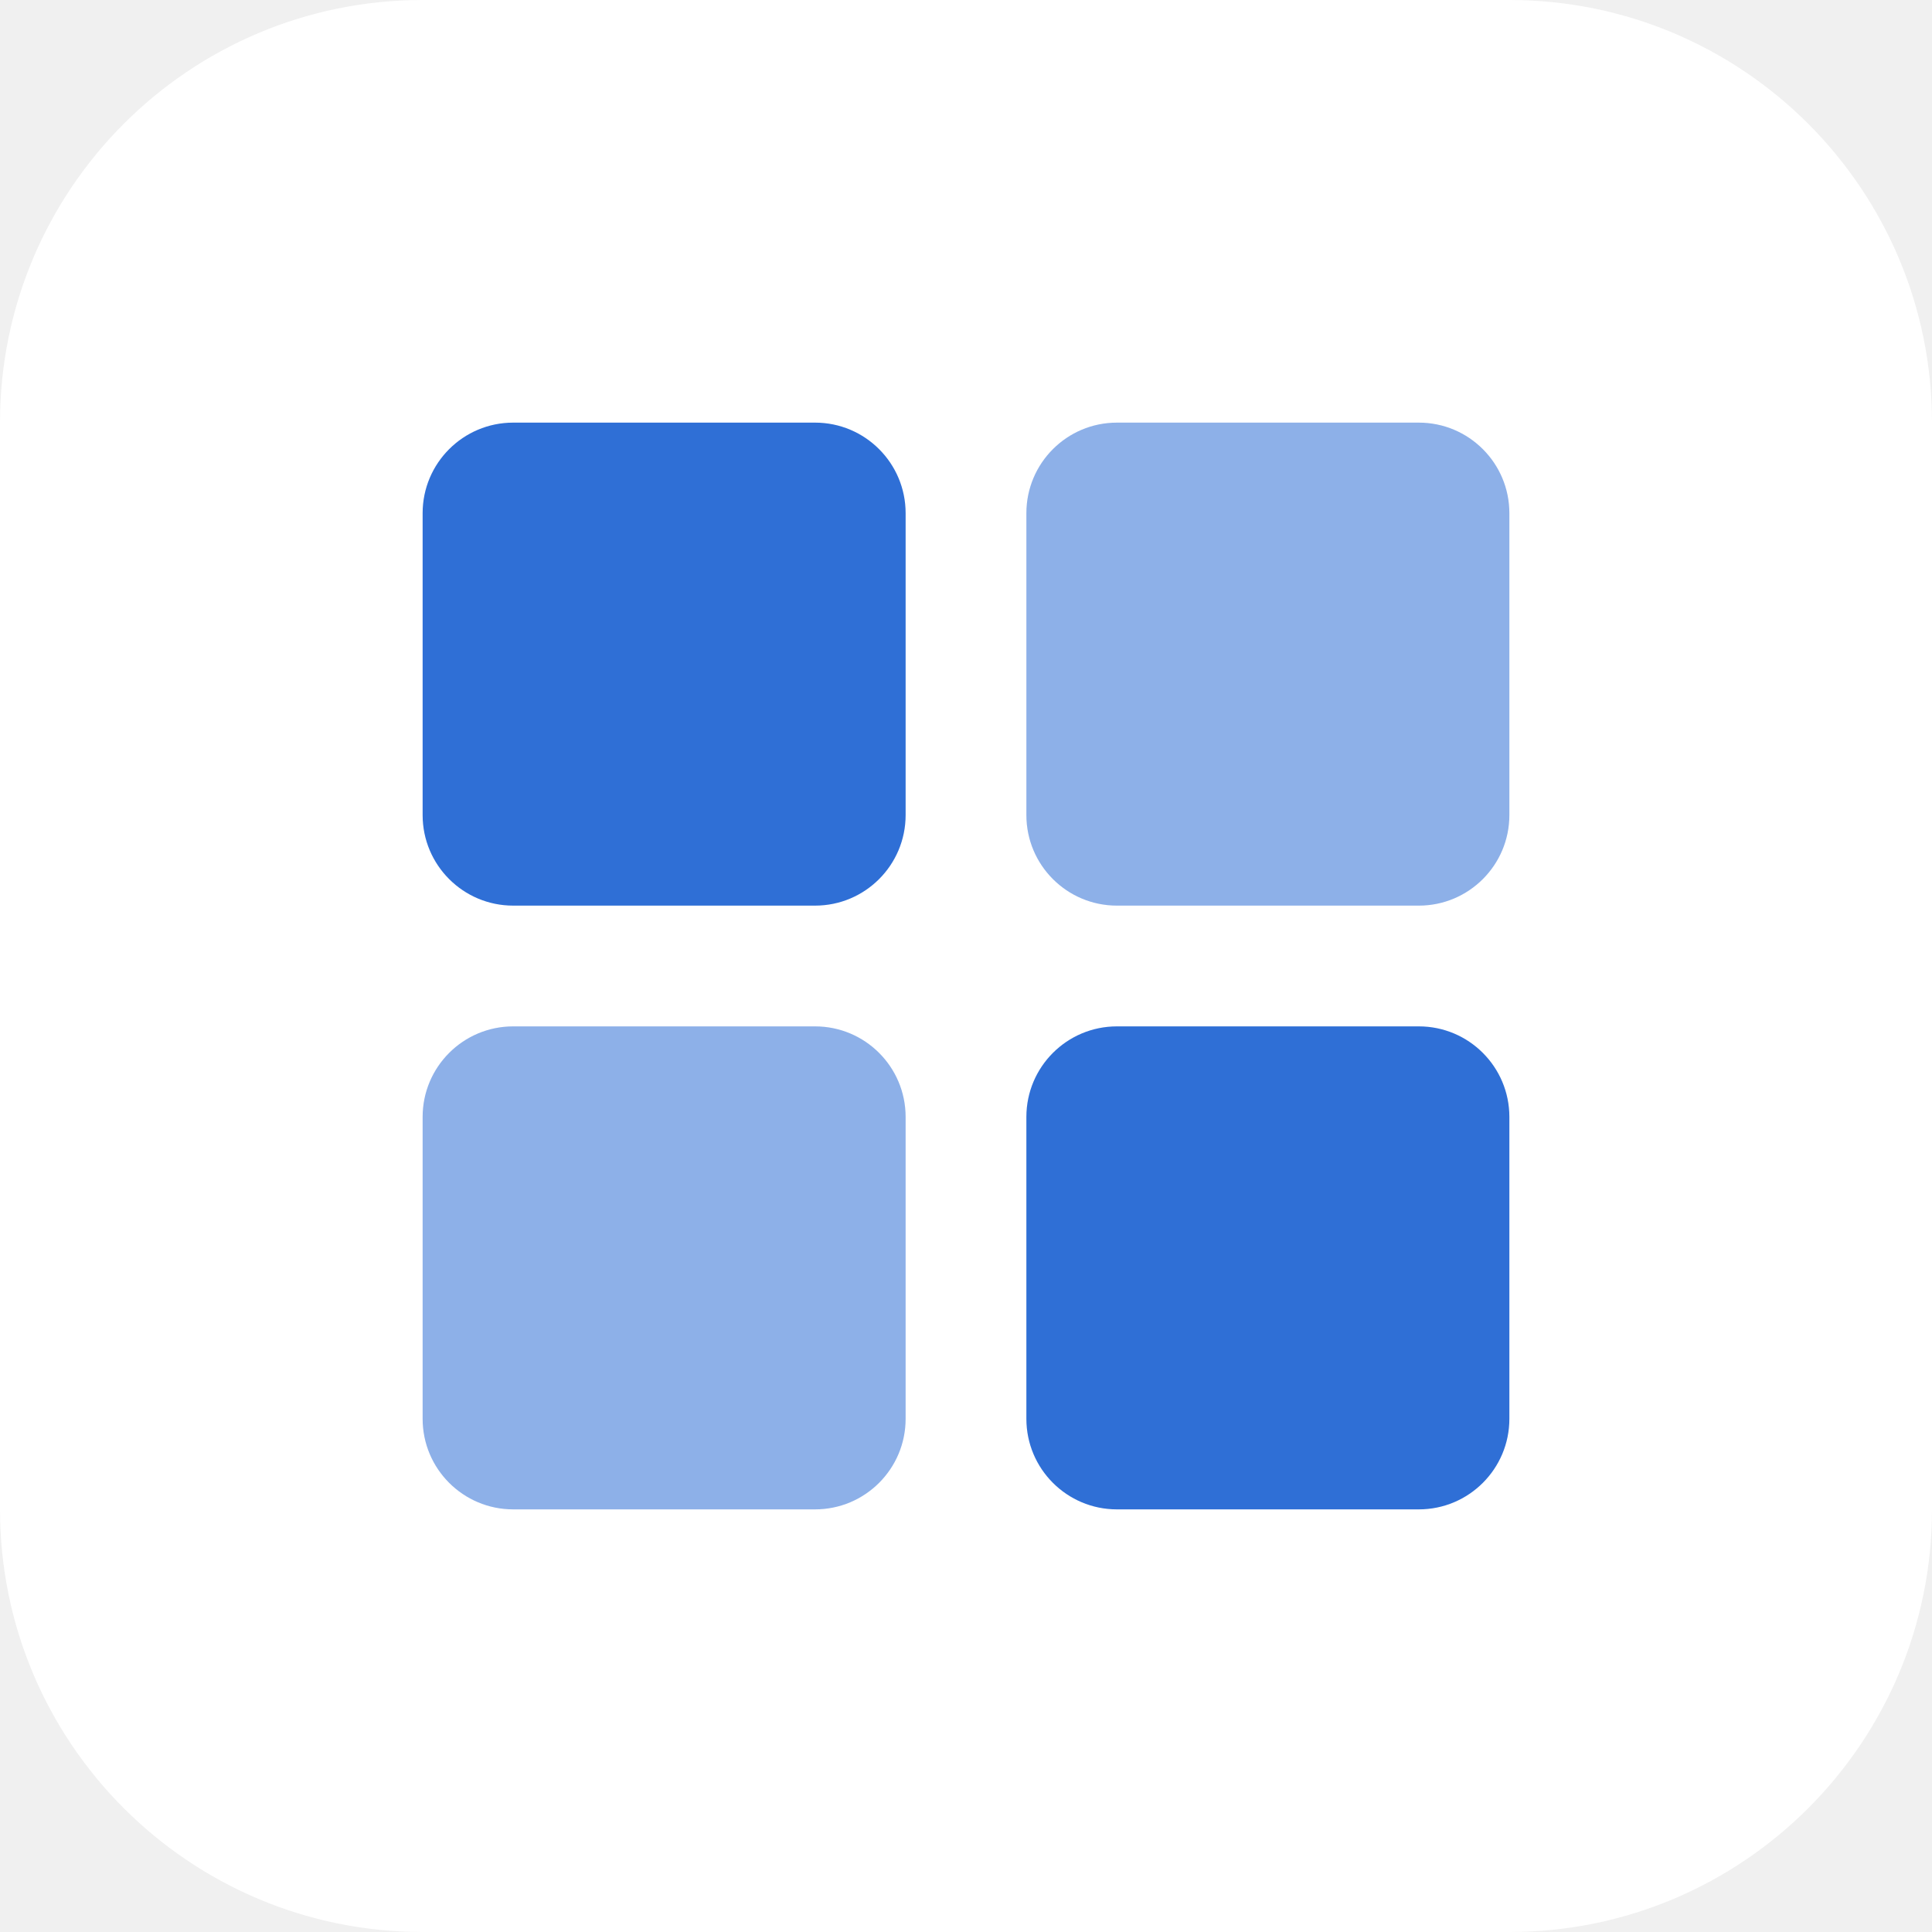
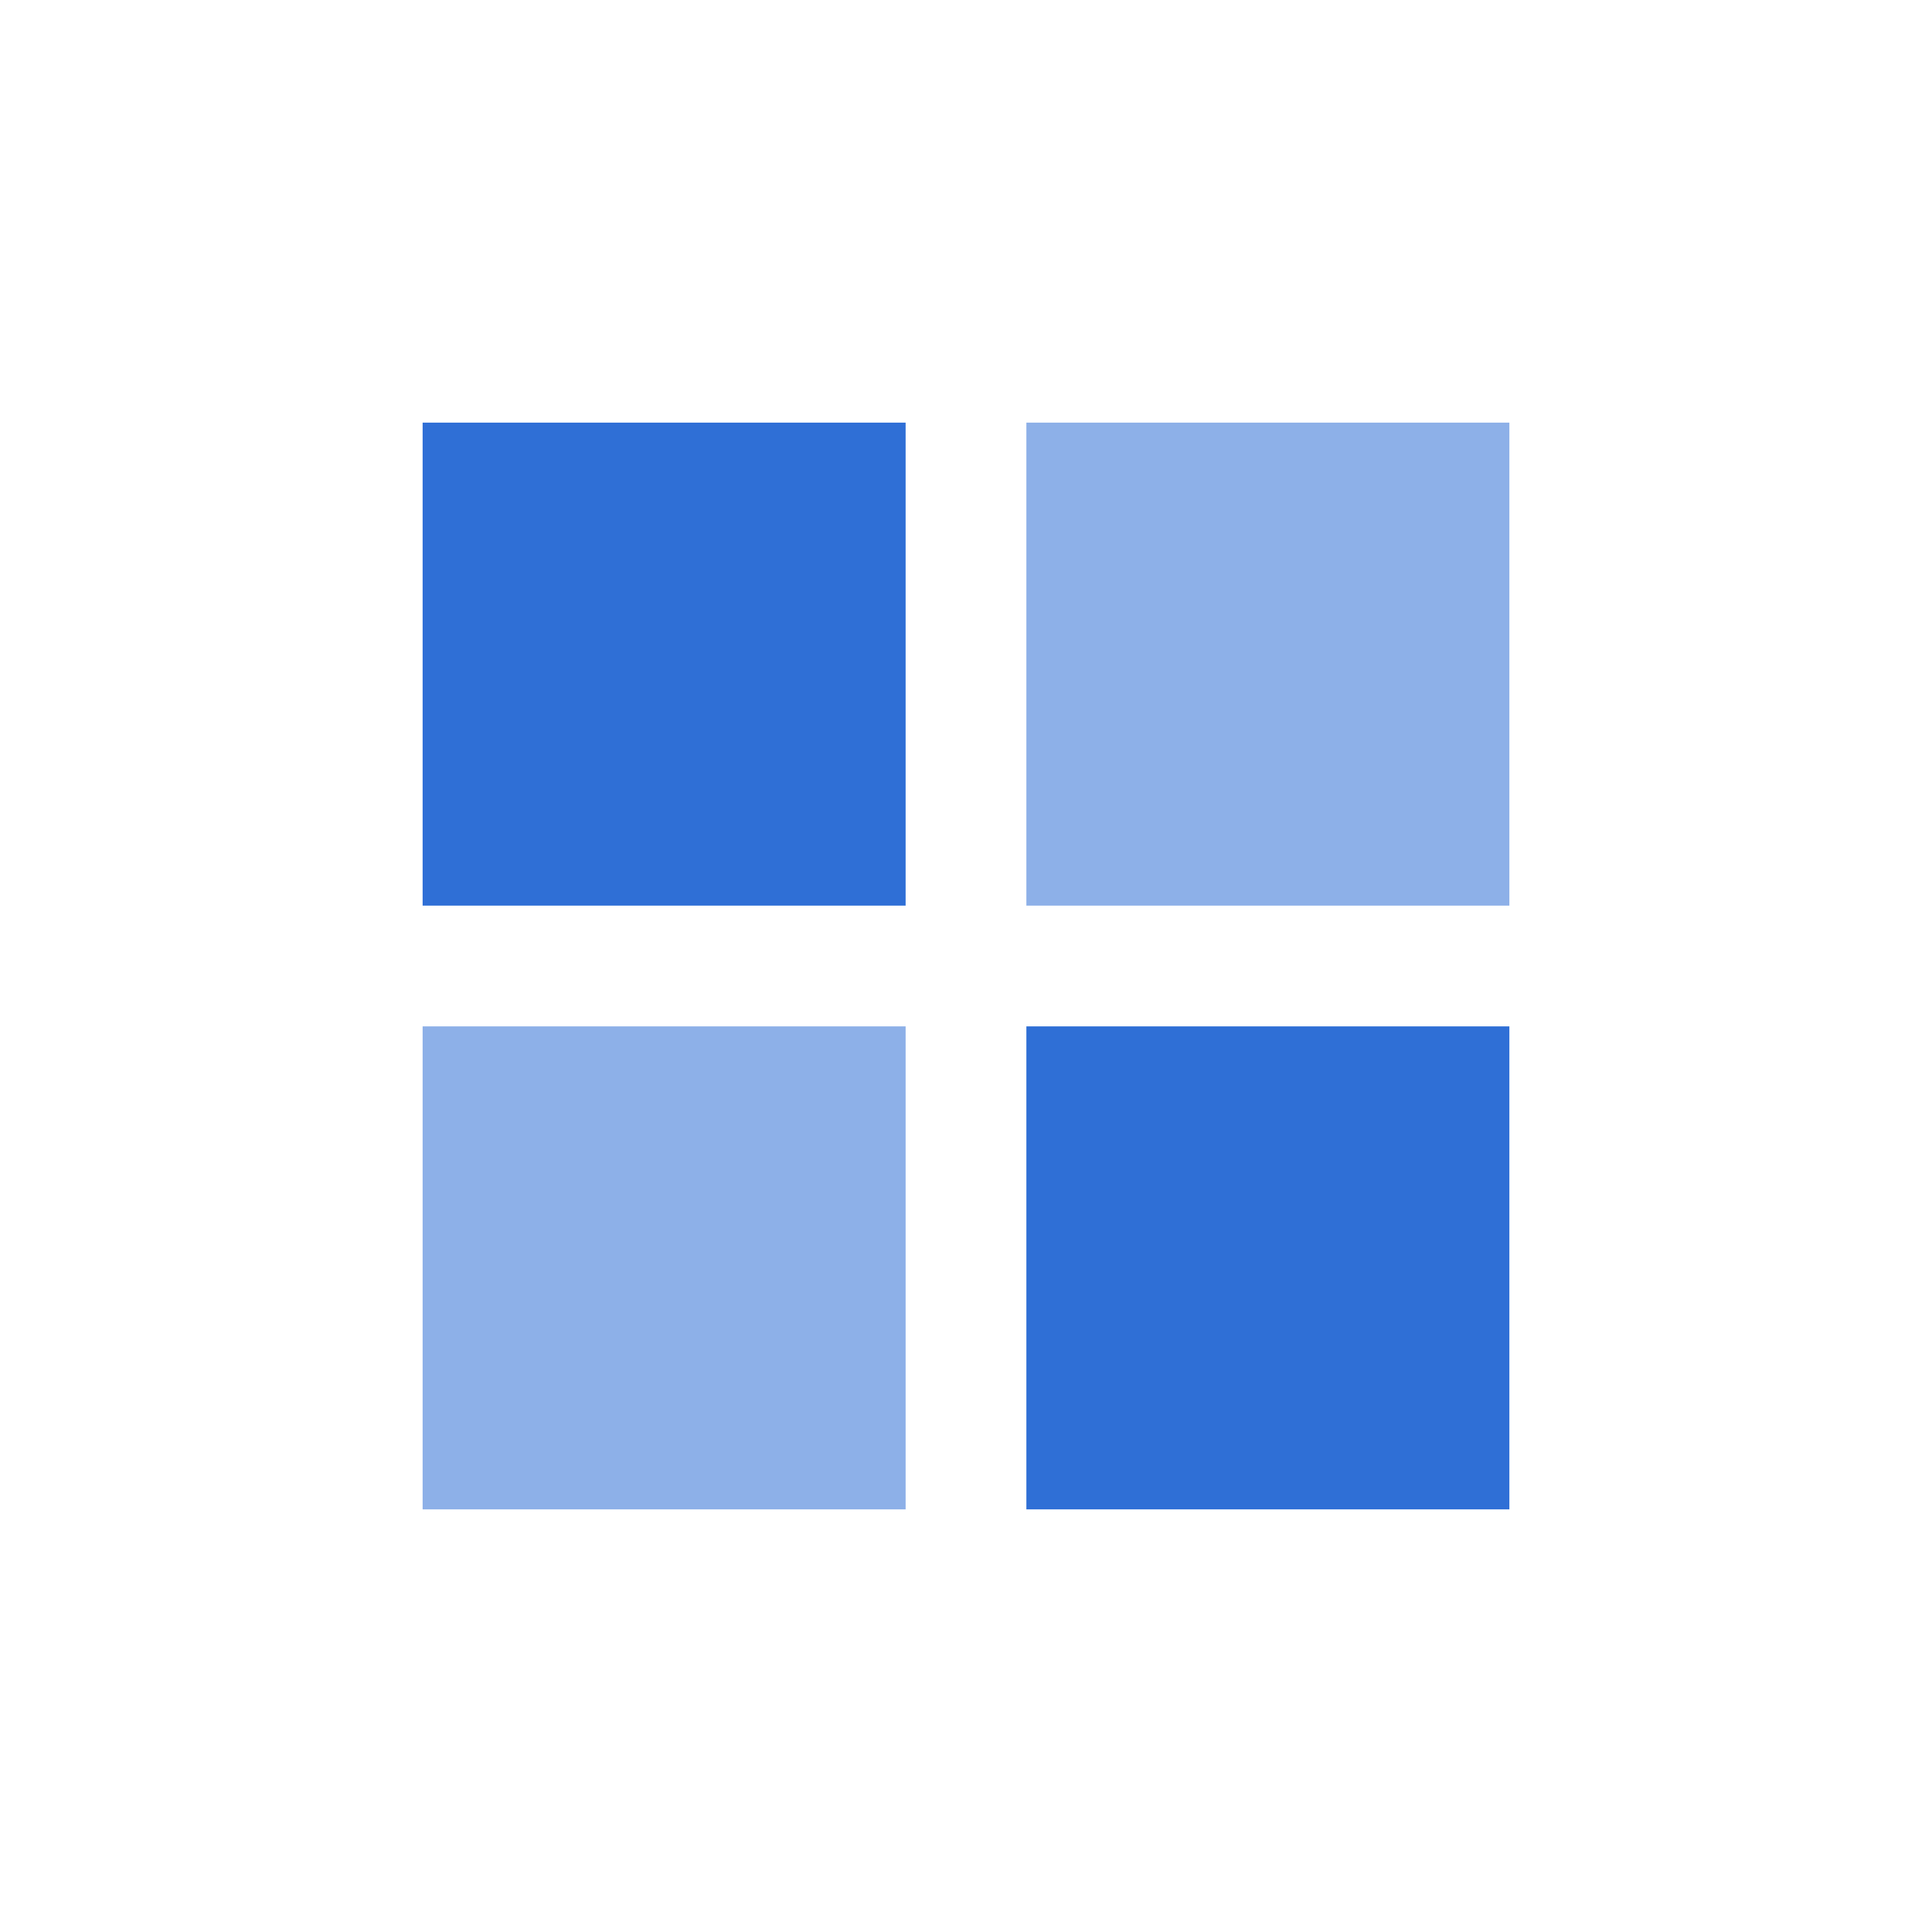
<svg xmlns="http://www.w3.org/2000/svg" width="64" height="64" viewBox="0 0 64 64">
-   <rect width="64" height="64" rx="14" fill="#fff" />
-   <rect x="14" y="14" width="16" height="16" rx="3" fill="#2f6fd6" />
-   <rect x="34" y="14" width="16" height="16" rx="3" fill="#2f6fd6" opacity=".55" />
-   <rect x="14" y="34" width="16" height="16" rx="3" fill="#2f6fd6" opacity=".55" />
-   <rect x="34" y="34" width="16" height="16" rx="3" fill="#2f6fd6" />
+   <rect width="64" height="64" fill="#fff" />
+   <rect x="14" y="14" width="16" height="16" fill="#2f6fd6" />
+   <rect x="34" y="14" width="16" height="16" fill="#2f6fd6" opacity=".55" />
+   <rect x="14" y="34" width="16" height="16" fill="#2f6fd6" opacity=".55" />
+   <rect x="34" y="34" width="16" height="16" fill="#2f6fd6" />
</svg>
